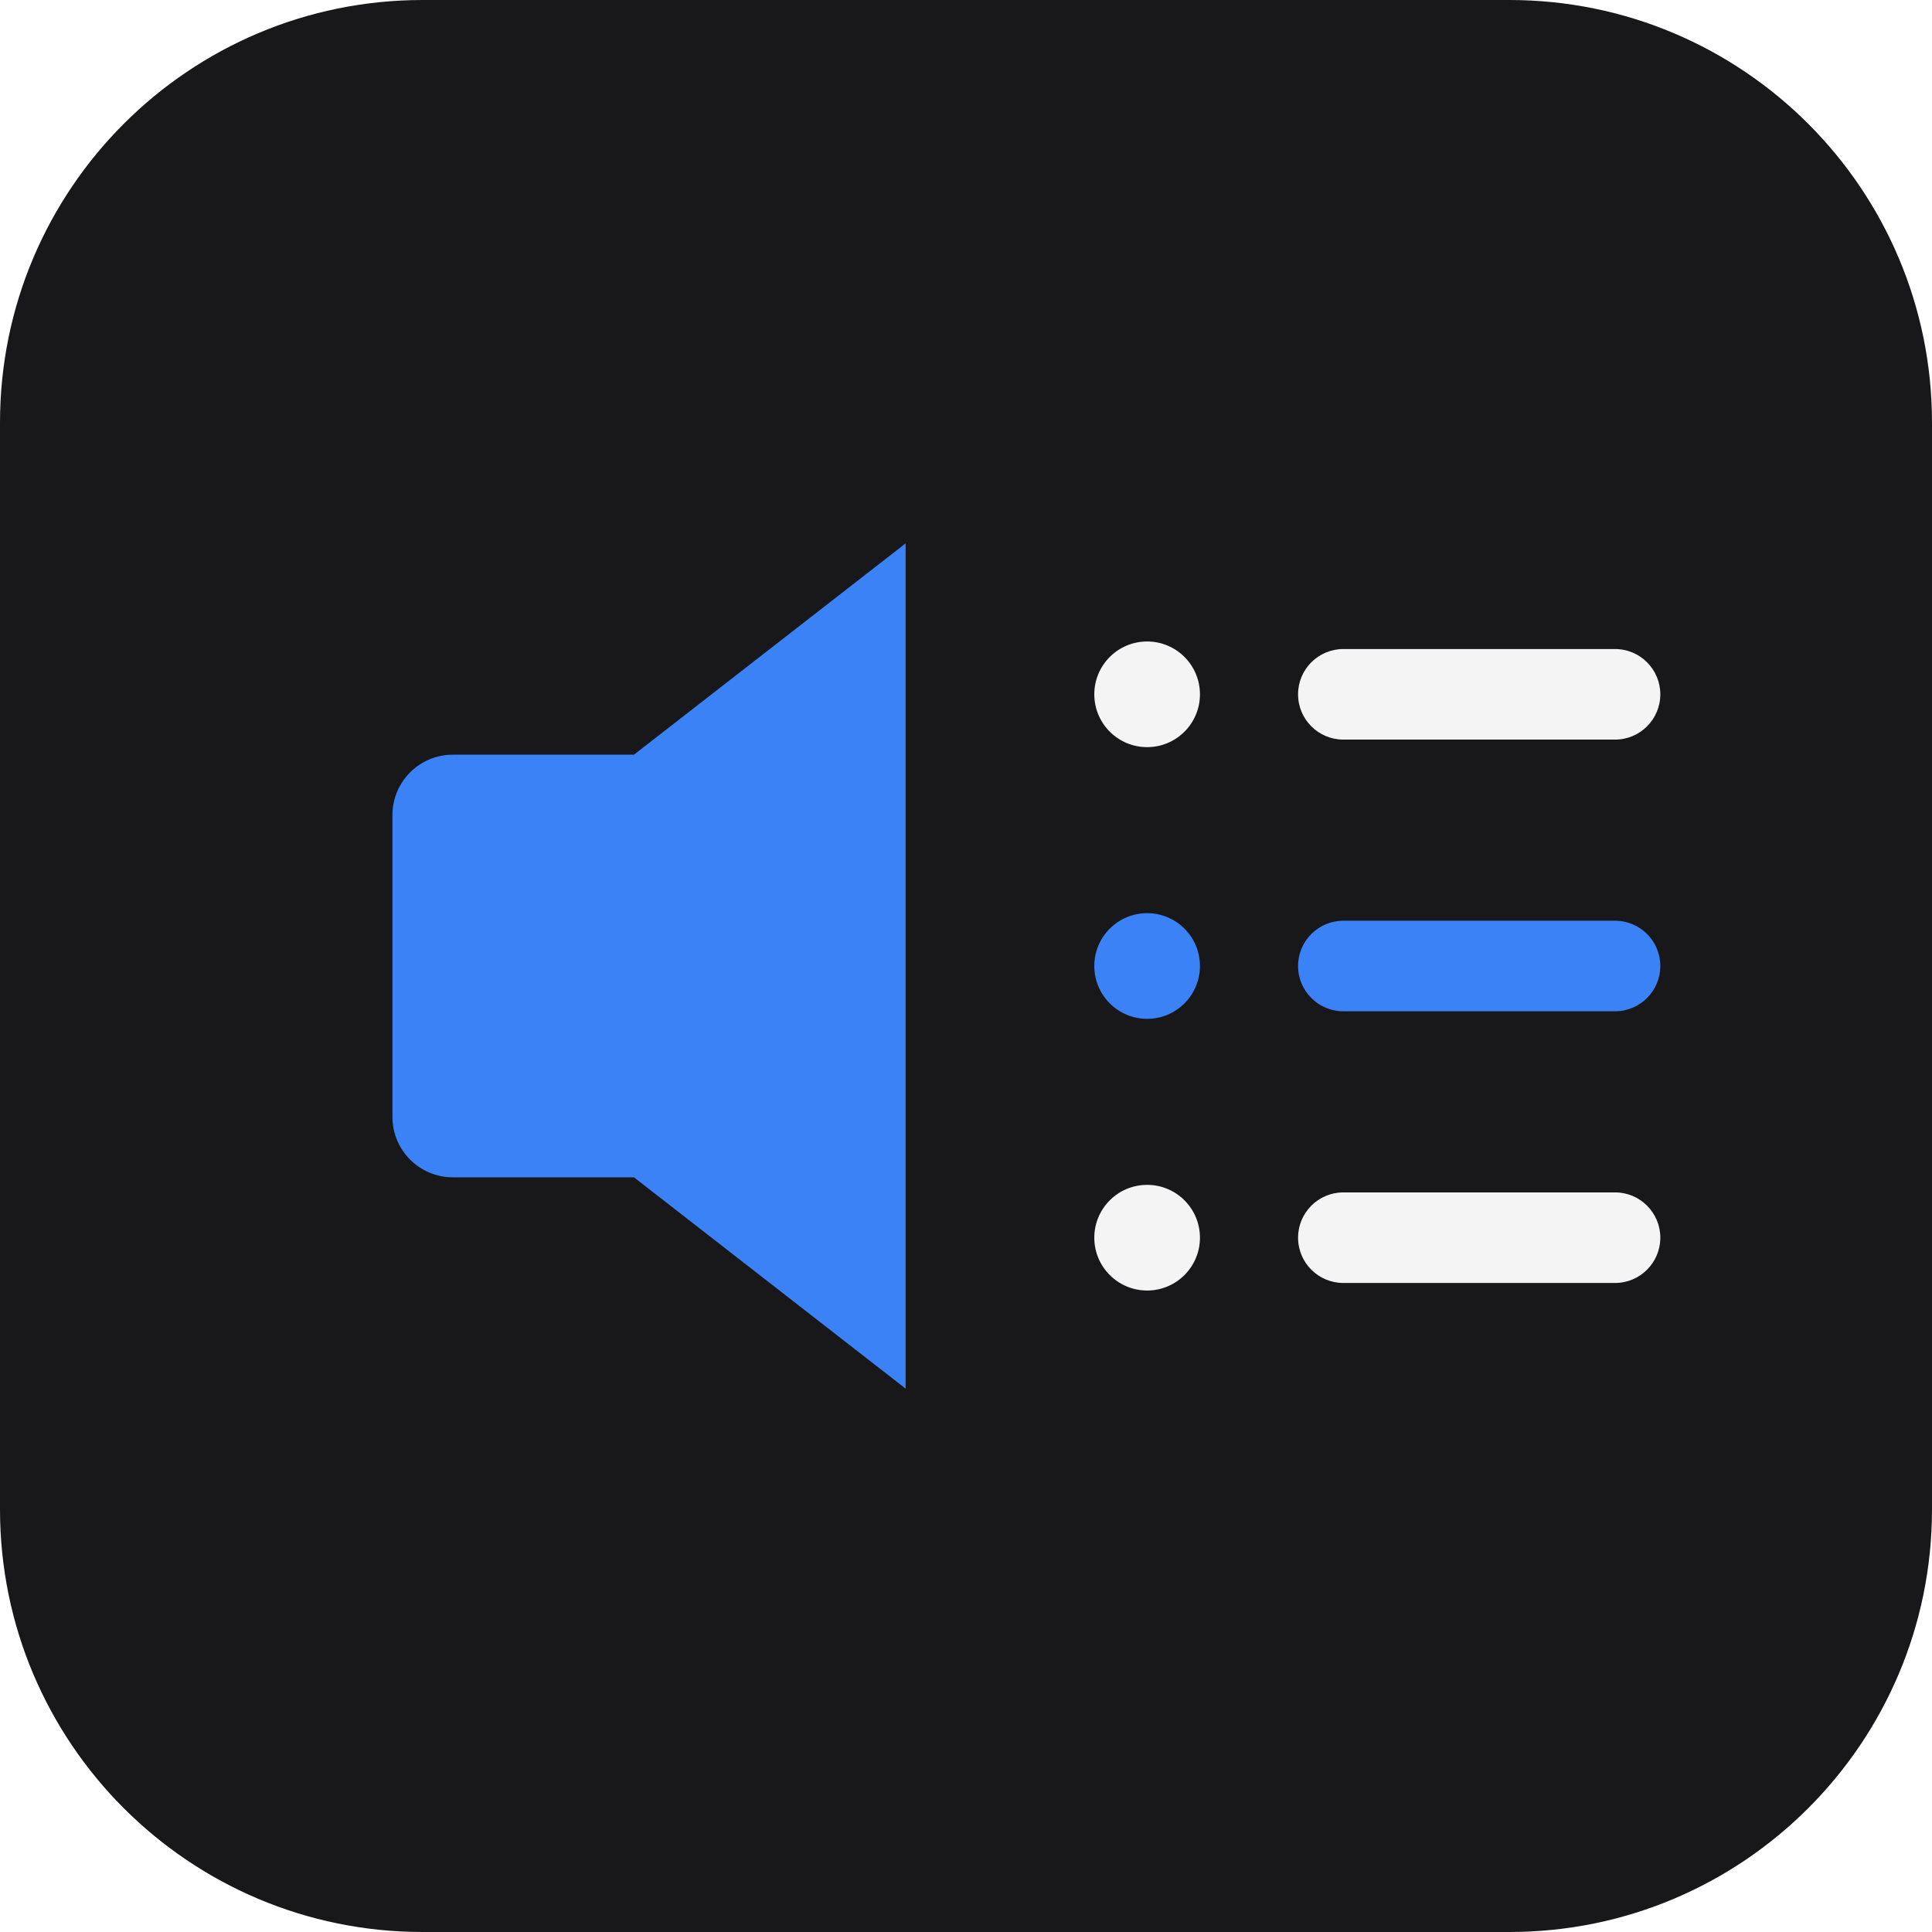
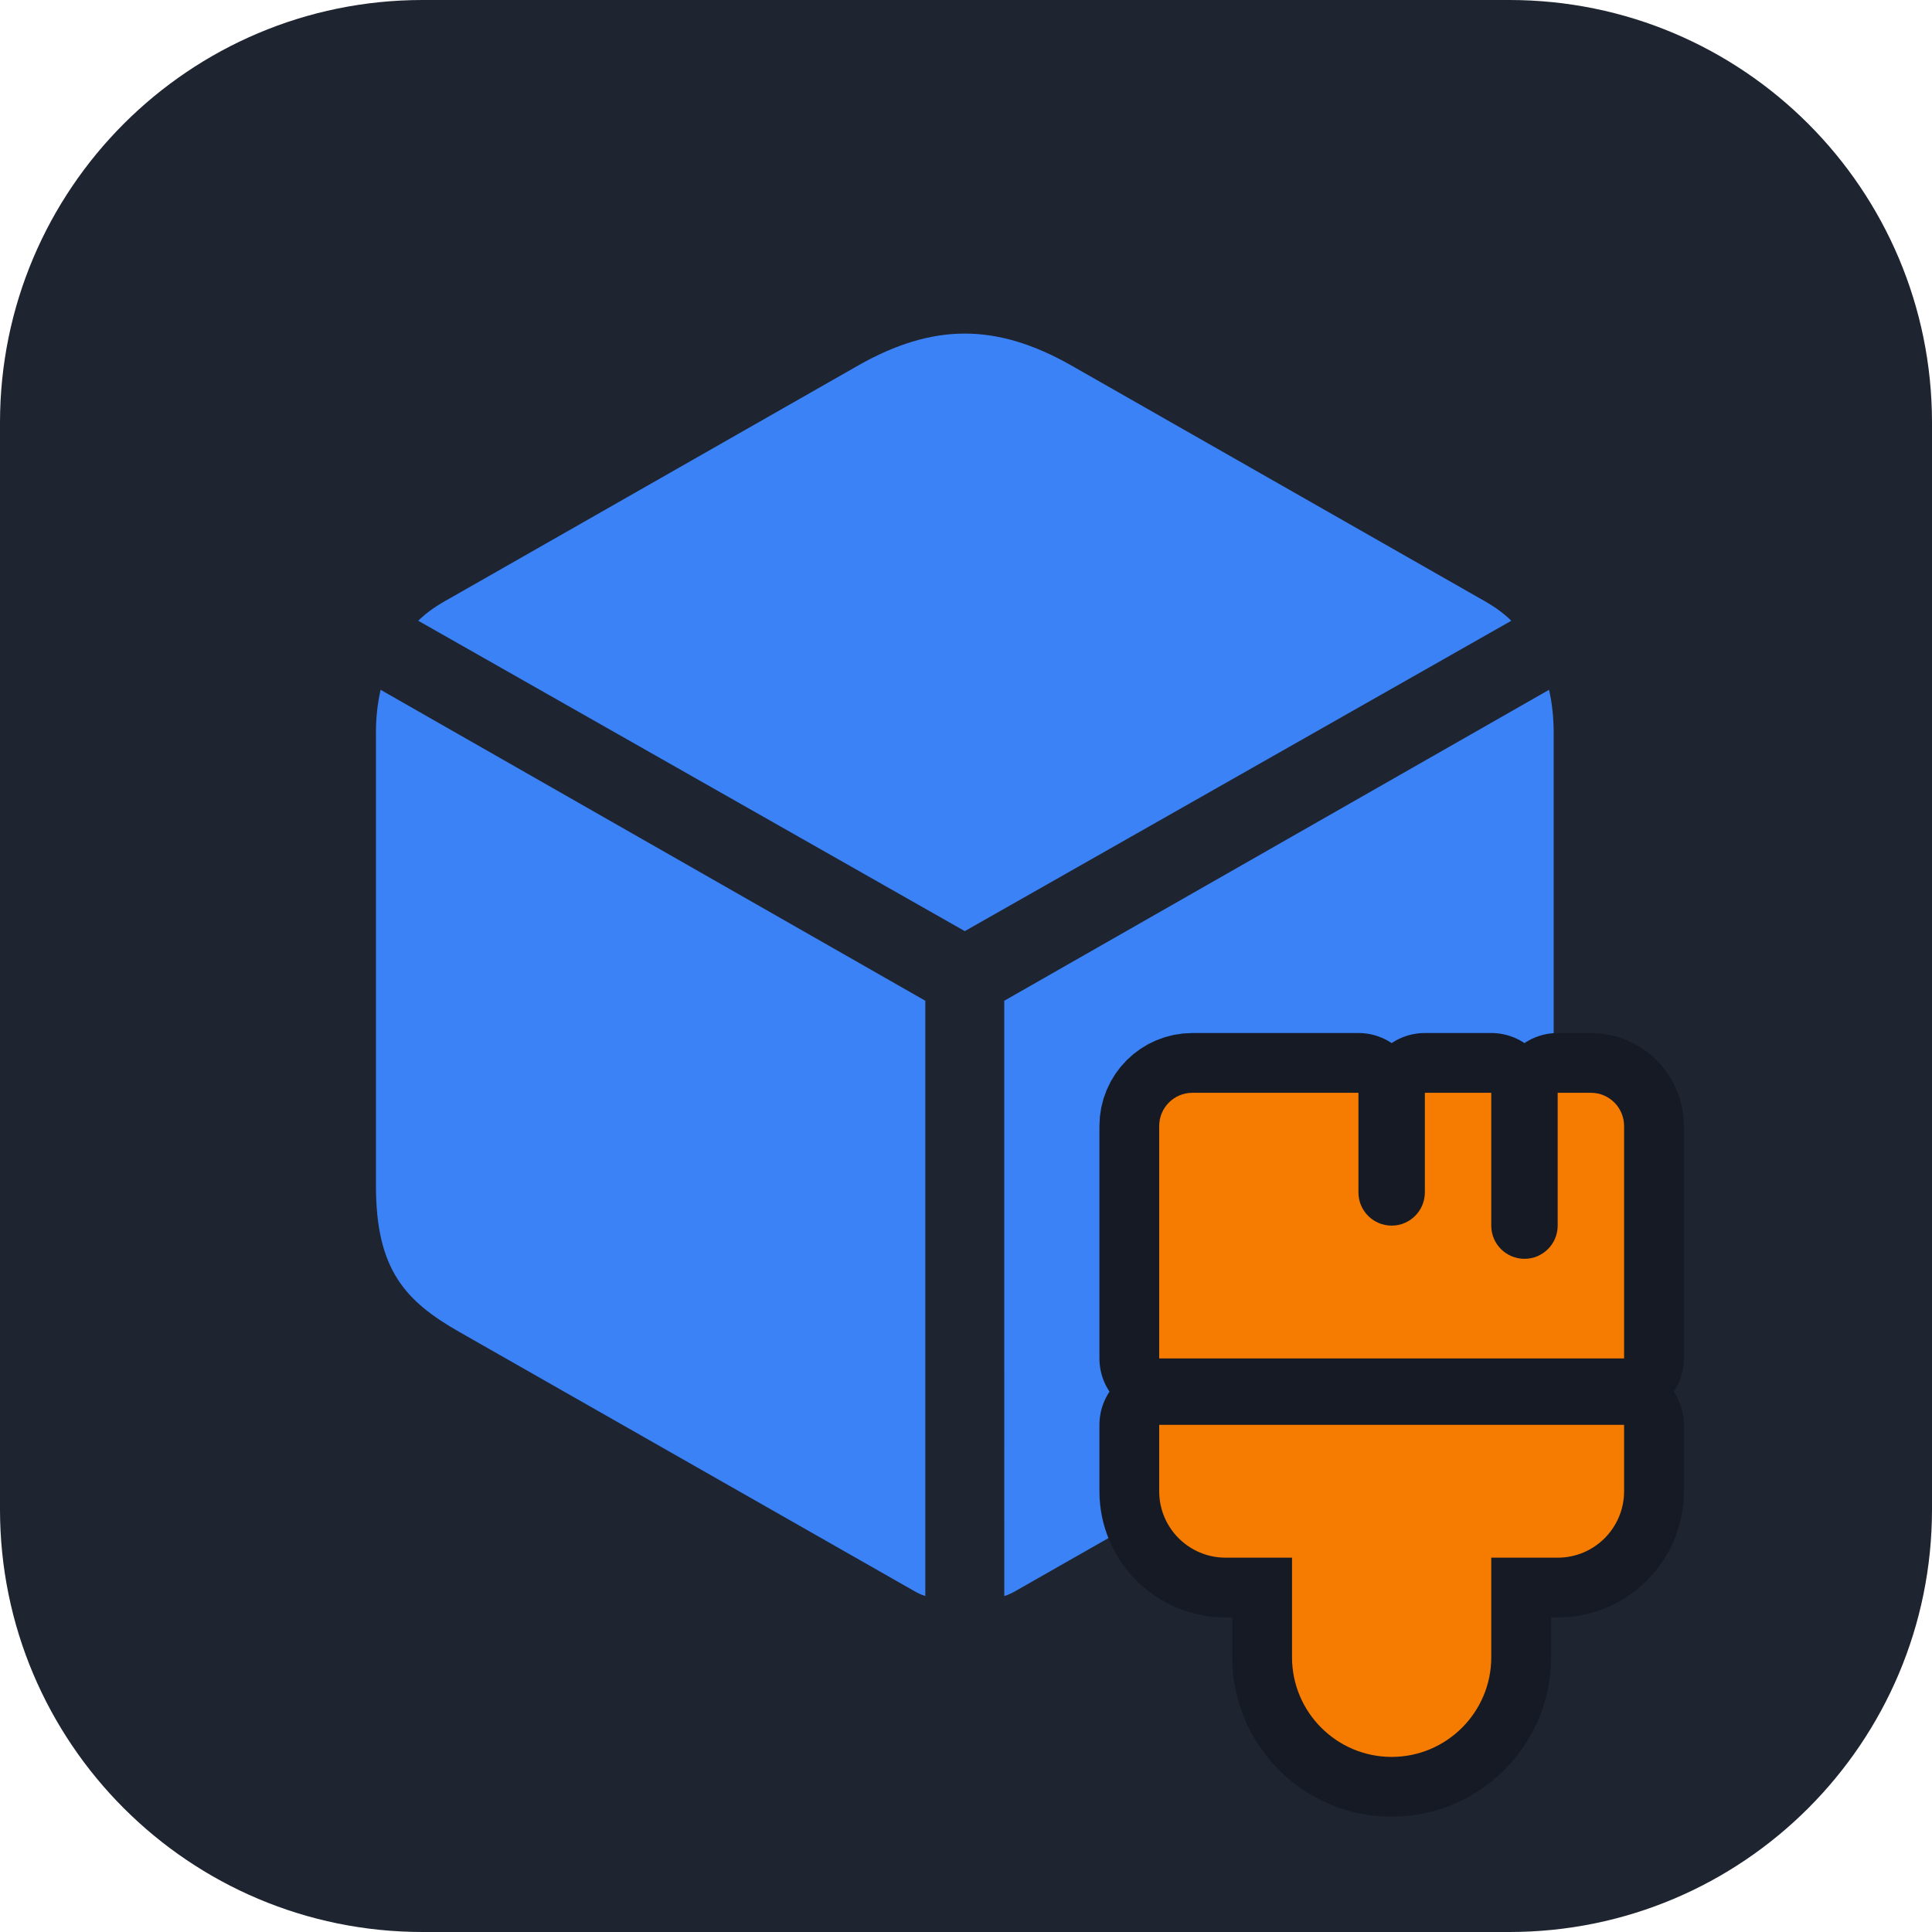
- <svg xmlns="http://www.w3.org/2000/svg" viewBox="0 0 512 512" width="100%" height="100%">
-   <rect width="512" height="512" rx="112" fill="#18181b" />
-   <path d="M120 200 H168 L240 144 V368 L168 312 H120 C111.163 312 104 304.837 104 296 V216 C104 207.163 111.163 200 120 200 Z" fill="#3b82f6" />
-   <circle cx="304" cy="184" r="14" fill="#f4f4f5" />
-   <rect x="344" y="172" width="96" height="24" rx="12" fill="#f4f4f5" />
-   <circle cx="304" cy="256" r="14" fill="#3b82f6" />
-   <rect x="344" y="244" width="96" height="24" rx="12" fill="#3b82f6" />
-   <circle cx="304" cy="328" r="14" fill="#f4f4f5" />
-   <rect x="344" y="316" width="96" height="24" rx="12" fill="#f4f4f5" />
+ <svg xmlns="http://www.w3.org/2000/svg" viewBox="0 0 128 128" width="100%" height="100%">
+   <rect width="128" height="128" rx="28" fill="#1e2430" />
+   <g transform="translate(18, 18) scale(1.64)">
+     <path fill="#3b82f6" d="m28 26.64l22.078-12.538c-.352-.352-.774-.633-1.289-.915l-16.523-9.42C30.813 2.946 29.406 2.5 28 2.5s-2.812.445-4.266 1.266L7.211 13.188c-.516.28-.937.562-1.29.914ZM26.406 53.5V29.453L4.4 16.891a7.8 7.8 0 0 0-.188 1.78V36.93c0 3.398 1.195 4.664 3.375 5.906l18.352 10.453c.164.094.304.164.468.211m3.188 0c.164-.047.304-.117.469-.21l18.351-10.454c2.18-1.242 3.375-2.508 3.375-5.906V18.672c0-.703-.07-1.266-.187-1.781L29.594 29.453Z" />
+   </g>
+   <g transform="translate(68, 68) scale(4.4)">
+     <path fill="none" stroke="#161a24" stroke-width="1.8" stroke-linecap="round" stroke-linejoin="round" d="M2 7a1 1 0 0 0 1 1h1v1.5c0 .827.673 1.5 1.5 1.5S7 10.327 7 9.5V8h1a1 1 0 0 0 1-1V6H2zm6.5-6H8v2a.5.5 0 0 1-1 0V1H6v1.5a.5.5 0 0 1-1 0V1H2.5a.5.5 0 0 0-.5.5V5h7V1.5a.5.5 0 0 0-.5-.5" />
+     <path fill="#f57c00" d="M2 7a1 1 0 0 0 1 1h1v1.5c0 .827.673 1.5 1.5 1.5S7 10.327 7 9.5V8h1a1 1 0 0 0 1-1V6H2zm6.5-6H8v2a.5.5 0 0 1-1 0V1H6v1.5a.5.5 0 0 1-1 0V1H2.5a.5.5 0 0 0-.5.5V5h7V1.5a.5.5 0 0 0-.5-.5" />
+   </g>
</svg>
